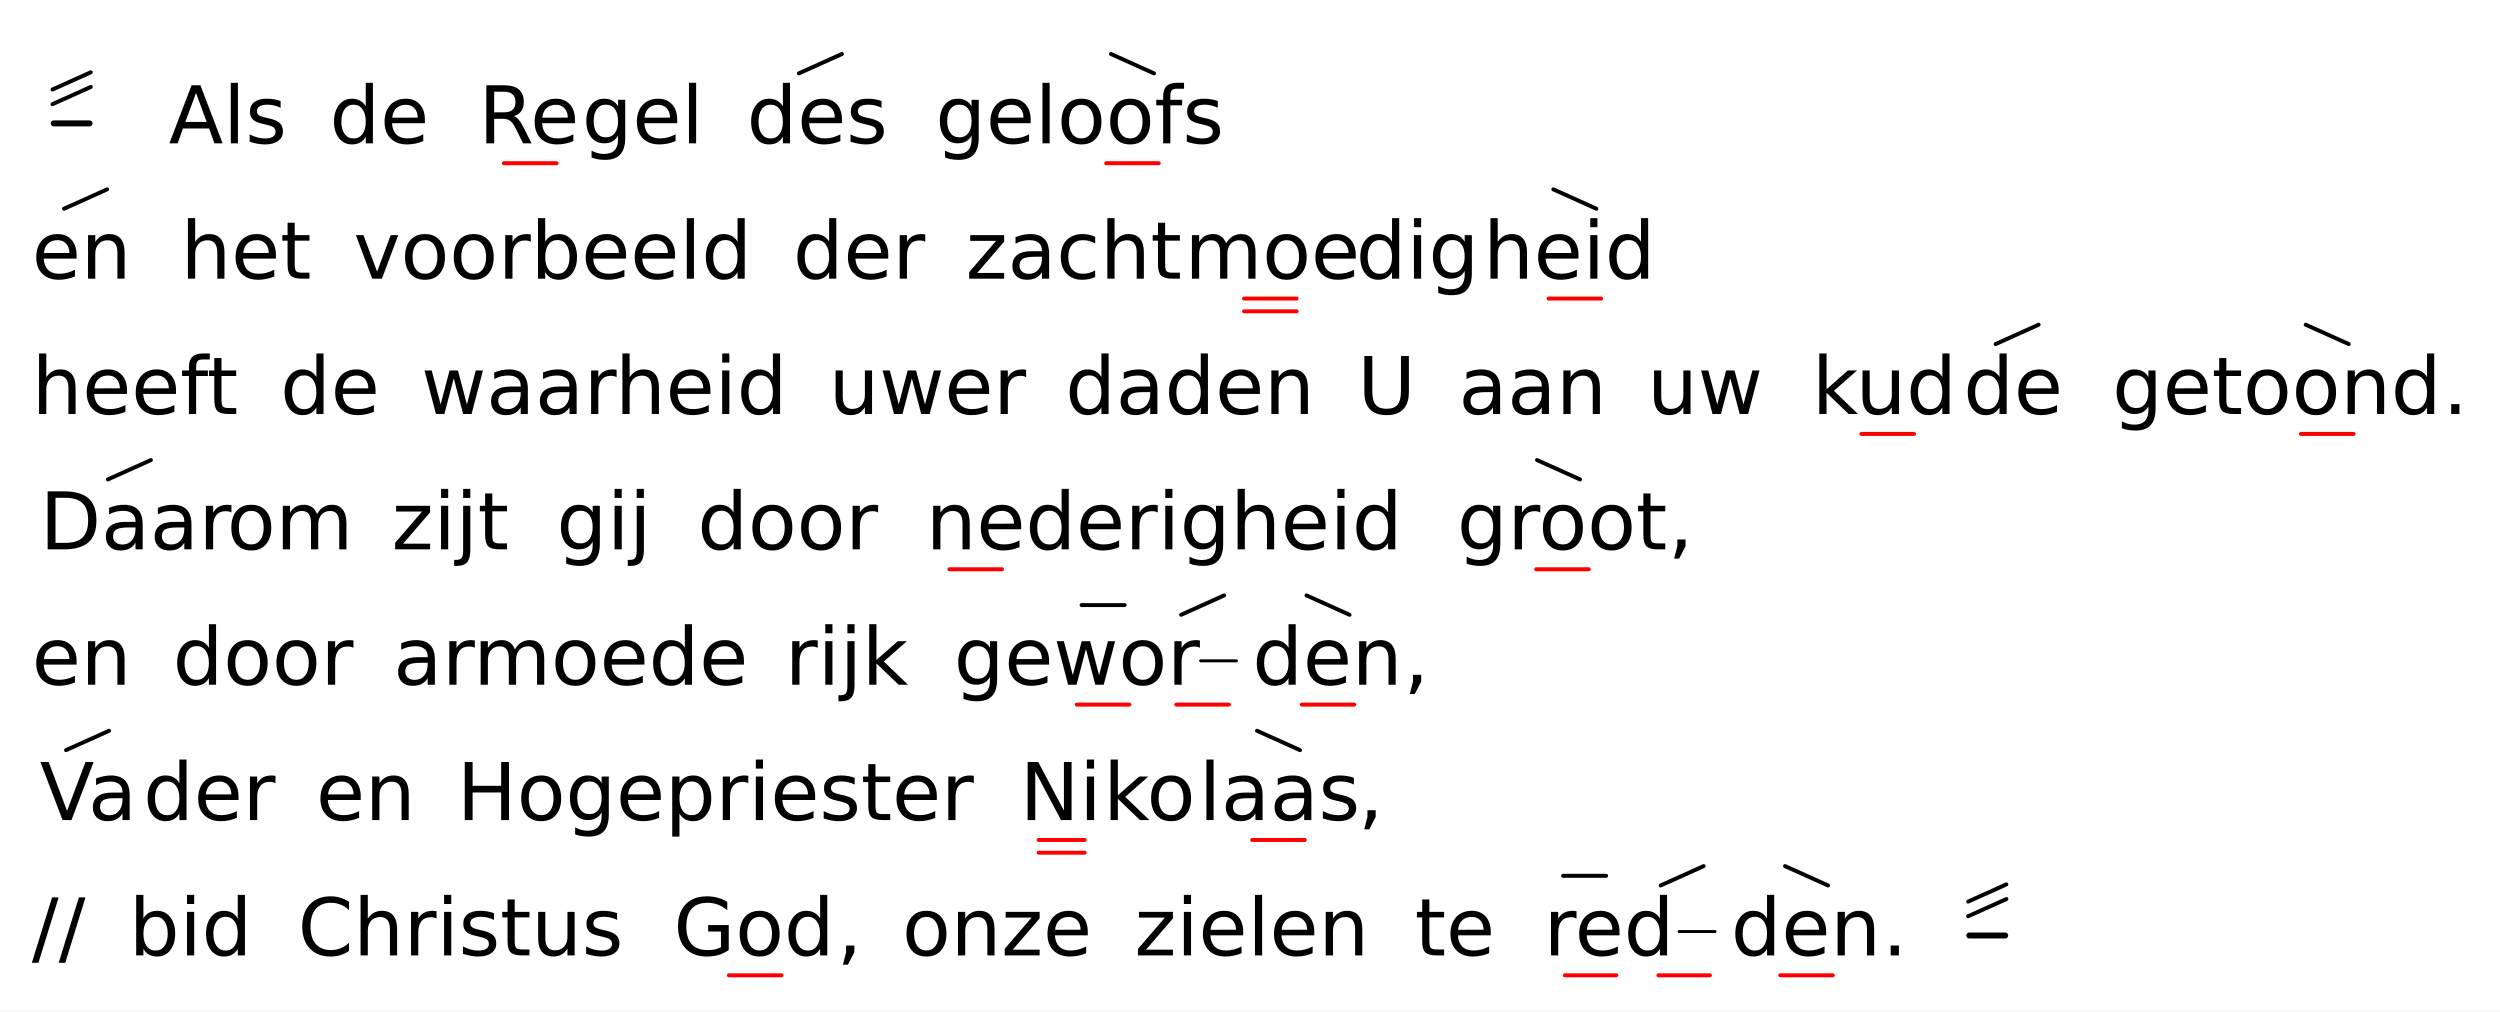
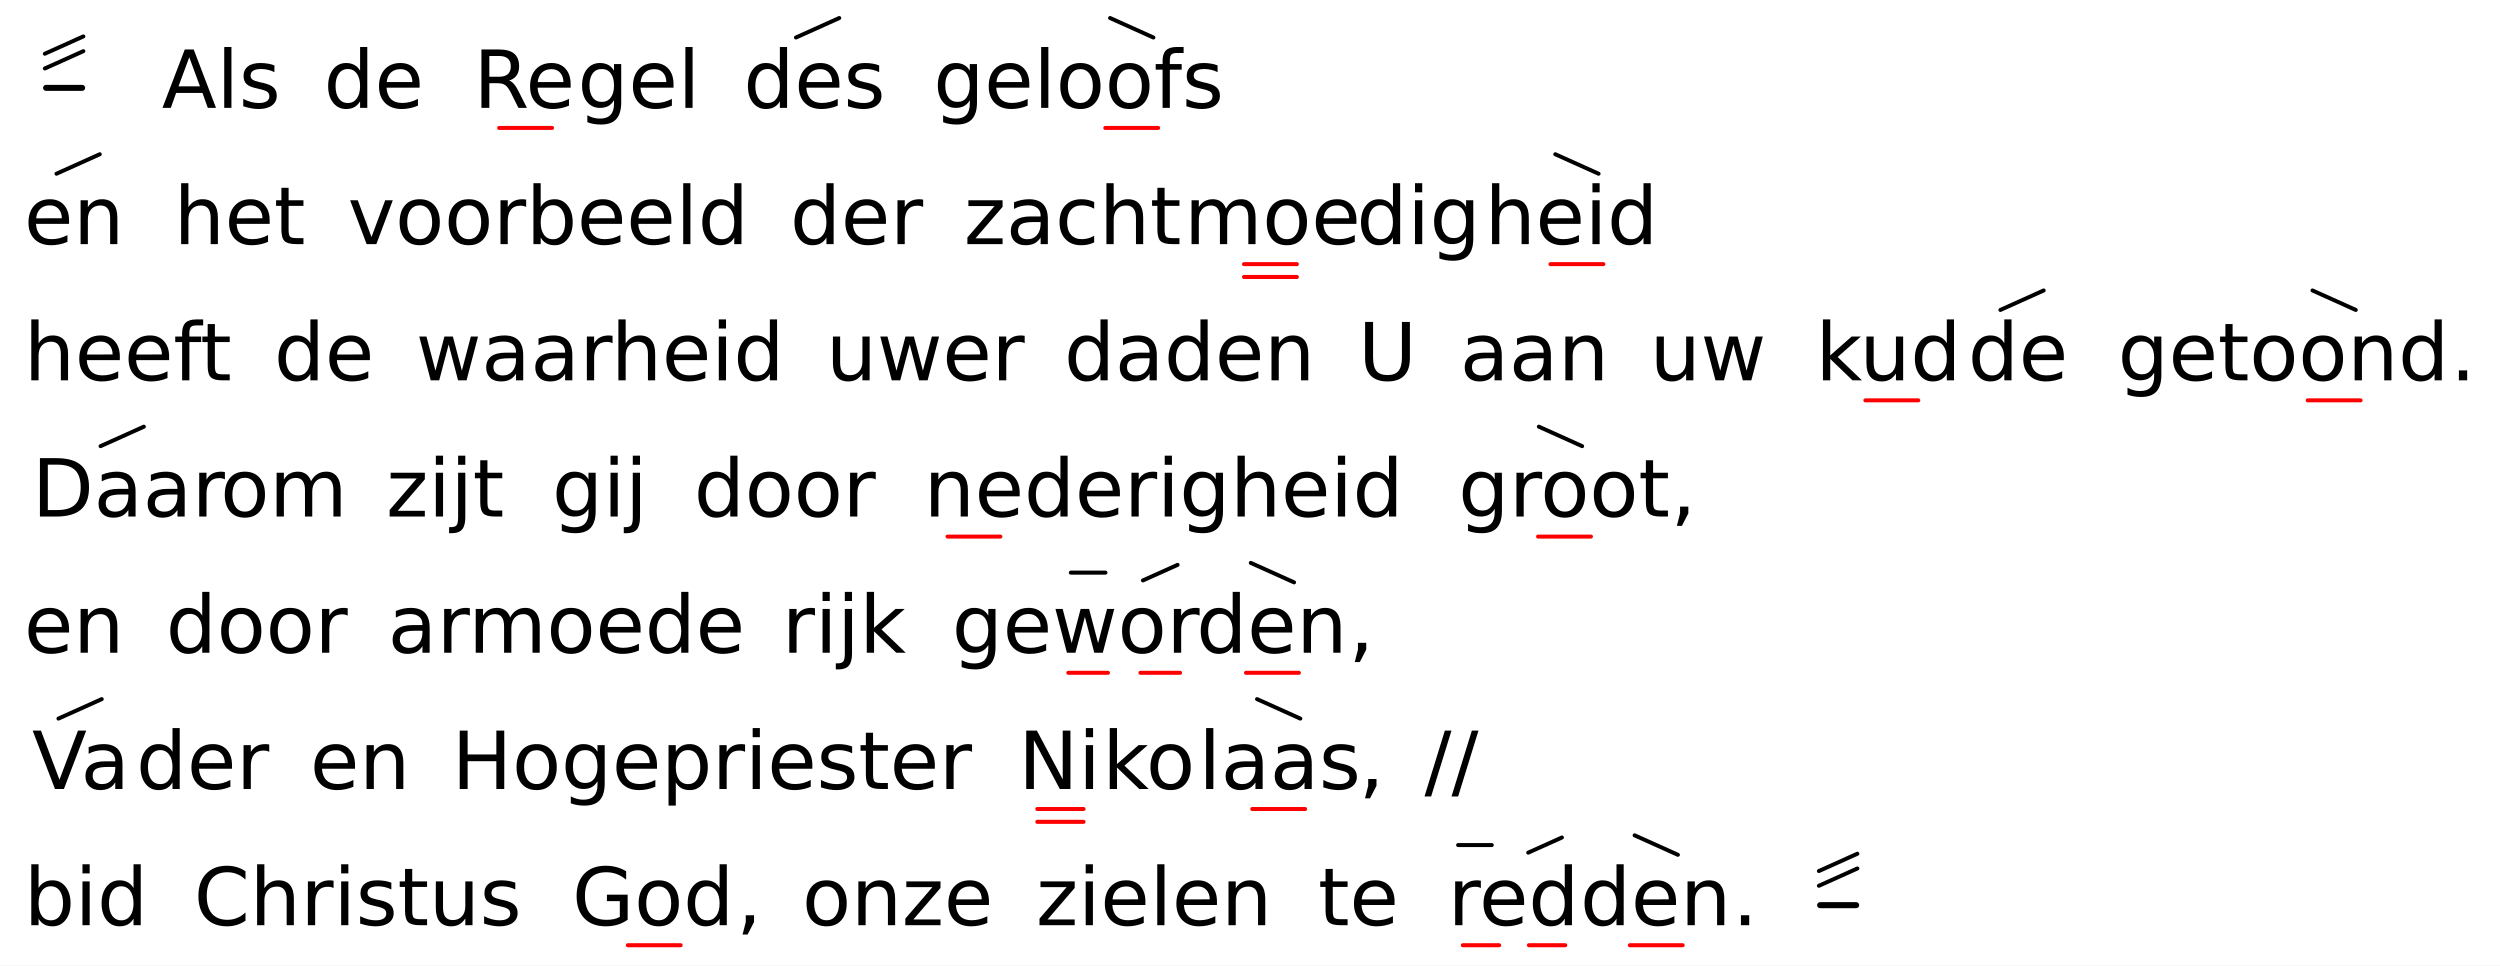
- <svg xmlns="http://www.w3.org/2000/svg" class="vsa-svg" width="628" height="254" viewBox="0 0 628 254">
+ <svg xmlns="http://www.w3.org/2000/svg" class="vsa-svg" width="624" height="241" viewBox="0 0 624 241">
  <rect width="100%" height="100%" fill="white" />
-   <g class="vsa-score">
-     <g class="vsa-line" data-vsa-line="1">
-       <g class="vsa-unit vsa-pitch-marker" data-vsa-unit="1">
-         <g class="vsa-pitch-marker-upper-glyph vsa-upper-glyphs">
-           <line class="vsa-glyph vsa-upper-glyph vsa-glyph-rise" x1="13.20" y1="26.16" x2="22.80" y2="21.84" stroke="black" stroke-width="1.00" stroke-linecap="round" />
-           <line class="vsa-glyph vsa-upper-glyph vsa-glyph-rise" x1="13.20" y1="22.48" x2="22.80" y2="18.16" stroke="black" stroke-width="1.00" stroke-linecap="round" />
-         </g>
-         <line class="vsa-pitch-marker-dash" x1="13.50" y1="31.00" x2="22.50" y2="31.00" stroke="black" stroke-width="1.50" stroke-linecap="round" />
-       </g>
-       <g class="vsa-unit vsa-unit-text" data-vsa-unit="3">
-         <text class="vsa-text vsa-free-text" x="42.40" y="36.00" xml:space="preserve" font-family="DejaVu Sans" font-size="20.00">Als</text>
-       </g>
-       <g class="vsa-unit vsa-unit-text" data-vsa-unit="5">
-         <text class="vsa-text vsa-free-text" x="82.80" y="36.00" xml:space="preserve" font-family="DejaVu Sans" font-size="20.00">de</text>
-       </g>
-       <g class="vsa-unit vsa-unit-scope" data-vsa-unit="7">
-         <text class="vsa-text vsa-sung-text" x="120.20" y="36.00" xml:space="preserve" font-family="DejaVu Sans" font-size="20.00">Re</text>
-         <g class="vsa-glyph-group vsa-upper-glyphs">
- </g>
-         <g class="vsa-glyph-group vsa-lower-glyphs">
-           <line class="vsa-glyph vsa-lower-glyph vsa-glyph-length" x1="126.59" y1="41.00" x2="139.79" y2="41.00" stroke="red" stroke-width="1.00" stroke-linecap="round" />
-         </g>
-       </g>
-       <g class="vsa-unit vsa-unit-text" data-vsa-unit="8">
-         <text class="vsa-text vsa-free-text" x="146.18" y="36.00" xml:space="preserve" font-family="DejaVu Sans" font-size="20.00">gel</text>
-       </g>
-       <g class="vsa-unit vsa-unit-scope" data-vsa-unit="10">
-         <text class="vsa-text vsa-sung-text" x="187.58" y="36.00" xml:space="preserve" font-family="DejaVu Sans" font-size="20.00">des</text>
-         <g class="vsa-glyph-group vsa-upper-glyphs">
-           <line class="vsa-glyph vsa-upper-glyph vsa-glyph-rise" x1="200.68" y1="18.43" x2="211.48" y2="13.57" stroke="black" stroke-width="1.00" stroke-linecap="round" />
-         </g>
-         <g class="vsa-glyph-group vsa-lower-glyphs">
- </g>
-       </g>
-       <g class="vsa-unit vsa-unit-text" data-vsa-unit="12">
-         <text class="vsa-text vsa-free-text" x="234.98" y="36.00" xml:space="preserve" font-family="DejaVu Sans" font-size="20.00">ge</text>
-       </g>
-       <g class="vsa-unit vsa-unit-scope" data-vsa-unit="13">
-         <text class="vsa-text vsa-sung-text" x="259.98" y="36.00" xml:space="preserve" font-family="DejaVu Sans" font-size="20.00">loofs</text>
-         <g class="vsa-glyph-group vsa-upper-glyphs">
-           <line class="vsa-glyph vsa-upper-glyph vsa-glyph-fall" x1="279.08" y1="13.57" x2="289.88" y2="18.43" stroke="black" stroke-width="1.00" stroke-linecap="round" />
-         </g>
-         <g class="vsa-glyph-group vsa-lower-glyphs">
-           <line class="vsa-glyph vsa-lower-glyph vsa-glyph-length" x1="277.88" y1="41.00" x2="291.08" y2="41.00" stroke="red" stroke-width="1.00" stroke-linecap="round" />
-         </g>
-       </g>
-     </g>
-     <g class="vsa-line" data-vsa-line="2">
-       <g class="vsa-unit vsa-unit-scope" data-vsa-unit="1">
-         <text class="vsa-text vsa-sung-text" x="8.00" y="70.00" xml:space="preserve" font-family="DejaVu Sans" font-size="20.00">en</text>
-         <g class="vsa-glyph-group vsa-upper-glyphs">
-           <line class="vsa-glyph vsa-upper-glyph vsa-glyph-rise" x1="16.10" y1="52.43" x2="26.90" y2="47.57" stroke="black" stroke-width="1.00" stroke-linecap="round" />
-         </g>
-         <g class="vsa-glyph-group vsa-lower-glyphs">
- </g>
-       </g>
-       <g class="vsa-unit vsa-unit-text" data-vsa-unit="3">
-         <text class="vsa-text vsa-free-text" x="45.40" y="70.00" xml:space="preserve" font-family="DejaVu Sans" font-size="20.00">het</text>
-       </g>
-       <g class="vsa-unit vsa-unit-text" data-vsa-unit="5">
-         <text class="vsa-text vsa-free-text" x="88.80" y="70.00" xml:space="preserve" font-family="DejaVu Sans" font-size="20.00">voorbeeld</text>
-       </g>
-       <g class="vsa-unit vsa-unit-text" data-vsa-unit="7">
-         <text class="vsa-text vsa-free-text" x="199.20" y="70.00" xml:space="preserve" font-family="DejaVu Sans" font-size="20.00">der</text>
-       </g>
-       <g class="vsa-unit vsa-unit-text" data-vsa-unit="9">
-         <text class="vsa-text vsa-free-text" x="242.60" y="70.00" xml:space="preserve" font-family="DejaVu Sans" font-size="20.00">zacht</text>
-       </g>
-       <g class="vsa-unit vsa-unit-scope" data-vsa-unit="10">
-         <text class="vsa-text vsa-sung-text" x="297.60" y="70.00" xml:space="preserve" font-family="DejaVu Sans" font-size="20.00">moe</text>
-         <g class="vsa-glyph-group vsa-upper-glyphs">
- </g>
-         <g class="vsa-glyph-group vsa-lower-glyphs">
-           <line class="vsa-glyph vsa-lower-glyph vsa-glyph-length" x1="312.50" y1="75.00" x2="325.70" y2="75.00" stroke="red" stroke-width="1.00" stroke-linecap="round" />
-           <line class="vsa-glyph vsa-lower-glyph vsa-glyph-length" x1="312.50" y1="78.20" x2="325.70" y2="78.20" stroke="red" stroke-width="1.00" stroke-linecap="round" />
-         </g>
-       </g>
-       <g class="vsa-unit vsa-unit-text" data-vsa-unit="11">
-         <text class="vsa-text vsa-free-text" x="340.60" y="70.00" xml:space="preserve" font-family="DejaVu Sans" font-size="20.00">dig</text>
-       </g>
-       <g class="vsa-unit vsa-unit-scope" data-vsa-unit="12">
-         <text class="vsa-text vsa-sung-text" x="372.60" y="70.00" xml:space="preserve" font-family="DejaVu Sans" font-size="20.00">heid</text>
-         <g class="vsa-glyph-group vsa-upper-glyphs">
-           <line class="vsa-glyph vsa-upper-glyph vsa-glyph-fall" x1="390.20" y1="47.57" x2="401.00" y2="52.43" stroke="black" stroke-width="1.00" stroke-linecap="round" />
-         </g>
-         <g class="vsa-glyph-group vsa-lower-glyphs">
-           <line class="vsa-glyph vsa-lower-glyph vsa-glyph-length" x1="389.00" y1="75.00" x2="402.20" y2="75.00" stroke="red" stroke-width="1.00" stroke-linecap="round" />
-         </g>
-       </g>
-     </g>
-     <g class="vsa-line" data-vsa-line="3">
-       <g class="vsa-unit vsa-unit-text" data-vsa-unit="1">
-         <text class="vsa-text vsa-free-text" x="8.00" y="104.00" xml:space="preserve" font-family="DejaVu Sans" font-size="20.00">heeft</text>
-       </g>
-       <g class="vsa-unit vsa-unit-text" data-vsa-unit="3">
-         <text class="vsa-text vsa-free-text" x="70.40" y="104.00" xml:space="preserve" font-family="DejaVu Sans" font-size="20.00">de</text>
-       </g>
-       <g class="vsa-unit vsa-unit-text" data-vsa-unit="5">
-         <text class="vsa-text vsa-free-text" x="105.80" y="104.00" xml:space="preserve" font-family="DejaVu Sans" font-size="20.00">waarheid</text>
-       </g>
-       <g class="vsa-unit vsa-unit-text" data-vsa-unit="7">
-         <text class="vsa-text vsa-free-text" x="208.20" y="104.00" xml:space="preserve" font-family="DejaVu Sans" font-size="20.00">uwer</text>
-       </g>
-       <g class="vsa-unit vsa-unit-text" data-vsa-unit="9">
-         <text class="vsa-text vsa-free-text" x="267.60" y="104.00" xml:space="preserve" font-family="DejaVu Sans" font-size="20.00">daden</text>
-       </g>
-       <g class="vsa-unit vsa-unit-text" data-vsa-unit="11">
-         <text class="vsa-text vsa-free-text" x="341.00" y="104.00" xml:space="preserve" font-family="DejaVu Sans" font-size="20.00">U</text>
-       </g>
-       <g class="vsa-unit vsa-unit-text" data-vsa-unit="13">
-         <text class="vsa-text vsa-free-text" x="366.40" y="104.00" xml:space="preserve" font-family="DejaVu Sans" font-size="20.00">aan</text>
-       </g>
-       <g class="vsa-unit vsa-unit-text" data-vsa-unit="15">
-         <text class="vsa-text vsa-free-text" x="413.80" y="104.00" xml:space="preserve" font-family="DejaVu Sans" font-size="20.00">uw</text>
-       </g>
-       <g class="vsa-unit vsa-unit-scope" data-vsa-unit="17">
-         <text class="vsa-text vsa-sung-text" x="455.20" y="104.00" xml:space="preserve" font-family="DejaVu Sans" font-size="20.00">kud</text>
-         <g class="vsa-glyph-group vsa-upper-glyphs">
- </g>
-         <g class="vsa-glyph-group vsa-lower-glyphs">
-           <line class="vsa-glyph vsa-lower-glyph vsa-glyph-length" x1="467.60" y1="109.00" x2="480.80" y2="109.00" stroke="red" stroke-width="1.00" stroke-linecap="round" />
-         </g>
-       </g>
-       <g class="vsa-unit vsa-unit-scope" data-vsa-unit="18">
-         <text class="vsa-text vsa-sung-text" x="493.20" y="104.00" xml:space="preserve" font-family="DejaVu Sans" font-size="20.00">de</text>
-         <g class="vsa-glyph-group vsa-upper-glyphs">
-           <line class="vsa-glyph vsa-upper-glyph vsa-glyph-rise" x1="501.30" y1="86.43" x2="512.10" y2="81.57" stroke="black" stroke-width="1.00" stroke-linecap="round" />
-         </g>
-         <g class="vsa-glyph-group vsa-lower-glyphs">
- </g>
-       </g>
-       <g class="vsa-unit vsa-unit-text" data-vsa-unit="20">
-         <text class="vsa-text vsa-free-text" x="530.60" y="104.00" xml:space="preserve" font-family="DejaVu Sans" font-size="20.00">ge</text>
-       </g>
-       <g class="vsa-unit vsa-unit-scope" data-vsa-unit="21">
-         <text class="vsa-text vsa-sung-text" x="555.60" y="104.00" xml:space="preserve" font-family="DejaVu Sans" font-size="20.00">toond</text>
-         <g class="vsa-glyph-group vsa-upper-glyphs">
-           <line class="vsa-glyph vsa-upper-glyph vsa-glyph-fall" x1="579.20" y1="81.57" x2="590.00" y2="86.43" stroke="black" stroke-width="1.00" stroke-linecap="round" />
-         </g>
-         <g class="vsa-glyph-group vsa-lower-glyphs">
-           <line class="vsa-glyph vsa-lower-glyph vsa-glyph-length" x1="578.00" y1="109.00" x2="591.20" y2="109.00" stroke="red" stroke-width="1.00" stroke-linecap="round" />
-         </g>
-       </g>
-       <g class="vsa-unit vsa-unit-text" data-vsa-unit="22">
-         <text class="vsa-text vsa-free-text" x="613.60" y="104.00" xml:space="preserve" font-family="DejaVu Sans" font-size="20.00">.</text>
-       </g>
-     </g>
-     <g class="vsa-line" data-vsa-line="4">
-       <g class="vsa-unit vsa-unit-scope" data-vsa-unit="1">
-         <text class="vsa-text vsa-sung-text" x="10.00" y="138.00" xml:space="preserve" font-family="DejaVu Sans" font-size="20.00">Daar</text>
-         <g class="vsa-glyph-group vsa-upper-glyphs">
-           <line class="vsa-glyph vsa-upper-glyph vsa-glyph-rise" x1="27.10" y1="120.43" x2="37.90" y2="115.57" stroke="black" stroke-width="1.00" stroke-linecap="round" />
-         </g>
-         <g class="vsa-glyph-group vsa-lower-glyphs">
- </g>
-       </g>
-       <g class="vsa-unit vsa-unit-text" data-vsa-unit="2">
-         <text class="vsa-text vsa-free-text" x="57.00" y="138.00" xml:space="preserve" font-family="DejaVu Sans" font-size="20.00">om</text>
-       </g>
-       <g class="vsa-unit vsa-unit-text" data-vsa-unit="4">
-         <text class="vsa-text vsa-free-text" x="98.40" y="138.00" xml:space="preserve" font-family="DejaVu Sans" font-size="20.00">zijt</text>
-       </g>
-       <g class="vsa-unit vsa-unit-text" data-vsa-unit="6">
-         <text class="vsa-text vsa-free-text" x="139.80" y="138.00" xml:space="preserve" font-family="DejaVu Sans" font-size="20.00">gij</text>
-       </g>
-       <g class="vsa-unit vsa-unit-text" data-vsa-unit="8">
-         <text class="vsa-text vsa-free-text" x="175.20" y="138.00" xml:space="preserve" font-family="DejaVu Sans" font-size="20.00">door</text>
-       </g>
-       <g class="vsa-unit vsa-unit-scope" data-vsa-unit="10">
-         <text class="vsa-text vsa-sung-text" x="232.60" y="138.00" xml:space="preserve" font-family="DejaVu Sans" font-size="20.00">ne</text>
-         <g class="vsa-glyph-group vsa-upper-glyphs">
- </g>
-         <g class="vsa-glyph-group vsa-lower-glyphs">
-           <line class="vsa-glyph vsa-lower-glyph vsa-glyph-length" x1="238.50" y1="143.00" x2="251.70" y2="143.00" stroke="red" stroke-width="1.00" stroke-linecap="round" />
-         </g>
-       </g>
-       <g class="vsa-unit vsa-unit-text" data-vsa-unit="11">
-         <text class="vsa-text vsa-free-text" x="257.60" y="138.00" xml:space="preserve" font-family="DejaVu Sans" font-size="20.00">derigheid</text>
-       </g>
-       <g class="vsa-unit vsa-unit-scope" data-vsa-unit="13">
-         <text class="vsa-text vsa-sung-text" x="366.00" y="138.00" xml:space="preserve" font-family="DejaVu Sans" font-size="20.00">groot</text>
-         <g class="vsa-glyph-group vsa-upper-glyphs">
-           <line class="vsa-glyph vsa-upper-glyph vsa-glyph-fall" x1="386.10" y1="115.57" x2="396.90" y2="120.43" stroke="black" stroke-width="1.00" stroke-linecap="round" />
-         </g>
-         <g class="vsa-glyph-group vsa-lower-glyphs">
-           <line class="vsa-glyph vsa-lower-glyph vsa-glyph-length" x1="385.90" y1="143.00" x2="399.10" y2="143.00" stroke="red" stroke-width="1.00" stroke-linecap="round" />
-         </g>
-       </g>
-       <g class="vsa-unit vsa-unit-text" data-vsa-unit="14">
-         <text class="vsa-text vsa-free-text" x="419.00" y="138.00" xml:space="preserve" font-family="DejaVu Sans" font-size="20.00">,</text>
-       </g>
-     </g>
-     <g class="vsa-line" data-vsa-line="5">
-       <g class="vsa-unit vsa-unit-text" data-vsa-unit="1">
-         <text class="vsa-text vsa-free-text" x="8.00" y="172.00" xml:space="preserve" font-family="DejaVu Sans" font-size="20.00">en</text>
-       </g>
-       <g class="vsa-unit vsa-unit-text" data-vsa-unit="3">
-         <text class="vsa-text vsa-free-text" x="43.40" y="172.00" xml:space="preserve" font-family="DejaVu Sans" font-size="20.00">door</text>
-       </g>
-       <g class="vsa-unit vsa-unit-text" data-vsa-unit="5">
-         <text class="vsa-text vsa-free-text" x="98.80" y="172.00" xml:space="preserve" font-family="DejaVu Sans" font-size="20.00">armoede</text>
-       </g>
-       <g class="vsa-unit vsa-unit-text" data-vsa-unit="7">
-         <text class="vsa-text vsa-free-text" x="197.20" y="172.00" xml:space="preserve" font-family="DejaVu Sans" font-size="20.00">rijk</text>
-       </g>
-       <g class="vsa-unit vsa-unit-text" data-vsa-unit="9">
-         <text class="vsa-text vsa-free-text" x="239.60" y="172.00" xml:space="preserve" font-family="DejaVu Sans" font-size="20.00">ge</text>
-       </g>
-       <g class="vsa-unit vsa-unit-scope" data-vsa-unit="10">
-         <text class="vsa-text vsa-sung-text" x="264.60" y="172.00" xml:space="preserve" font-family="DejaVu Sans" font-size="20.00">wor</text>
-         <line class="vsa-filler-line" x1="301.60" y1="166.00" x2="310.60" y2="166.00" stroke="black" stroke-width="0.75" stroke-linecap="round" />
-         <g class="vsa-glyph-group vsa-upper-glyphs">
-           <line class="vsa-glyph vsa-upper-glyph vsa-glyph-flat" x1="271.70" y1="152.00" x2="282.50" y2="152.00" stroke="black" stroke-width="1.00" stroke-linecap="round" />
-           <line class="vsa-glyph vsa-upper-glyph vsa-glyph-rise" x1="296.70" y1="154.43" x2="307.50" y2="149.57" stroke="black" stroke-width="1.00" stroke-linecap="round" />
-         </g>
-         <g class="vsa-glyph-group vsa-lower-glyphs">
-           <line class="vsa-glyph vsa-lower-glyph vsa-glyph-length" x1="270.50" y1="177.00" x2="283.70" y2="177.00" stroke="red" stroke-width="1.00" stroke-linecap="round" />
-           <line class="vsa-glyph vsa-lower-glyph vsa-glyph-length" x1="295.50" y1="177.00" x2="308.70" y2="177.00" stroke="red" stroke-width="1.00" stroke-linecap="round" />
-         </g>
-       </g>
-       <g class="vsa-unit vsa-unit-scope" data-vsa-unit="11">
-         <text class="vsa-text vsa-sung-text" x="314.60" y="172.00" xml:space="preserve" font-family="DejaVu Sans" font-size="20.00">den</text>
-         <g class="vsa-glyph-group vsa-upper-glyphs">
-           <line class="vsa-glyph vsa-upper-glyph vsa-glyph-fall" x1="328.20" y1="149.57" x2="339.00" y2="154.43" stroke="black" stroke-width="1.00" stroke-linecap="round" />
-         </g>
-         <g class="vsa-glyph-group vsa-lower-glyphs">
-           <line class="vsa-glyph vsa-lower-glyph vsa-glyph-length" x1="327.00" y1="177.00" x2="340.20" y2="177.00" stroke="red" stroke-width="1.00" stroke-linecap="round" />
-         </g>
-       </g>
-       <g class="vsa-unit vsa-unit-text" data-vsa-unit="12">
-         <text class="vsa-text vsa-free-text" x="352.60" y="172.00" xml:space="preserve" font-family="DejaVu Sans" font-size="20.00">,</text>
-       </g>
-     </g>
-     <g class="vsa-line" data-vsa-line="6">
-       <g class="vsa-unit vsa-unit-scope" data-vsa-unit="1">
-         <text class="vsa-text vsa-sung-text" x="10.00" y="206.00" xml:space="preserve" font-family="DejaVu Sans" font-size="20.00">Va</text>
-         <g class="vsa-glyph-group vsa-upper-glyphs">
-           <line class="vsa-glyph vsa-upper-glyph vsa-glyph-rise" x1="16.59" y1="188.43" x2="27.39" y2="183.57" stroke="black" stroke-width="1.00" stroke-linecap="round" />
-         </g>
-         <g class="vsa-glyph-group vsa-lower-glyphs">
- </g>
-       </g>
-       <g class="vsa-unit vsa-unit-text" data-vsa-unit="2">
-         <text class="vsa-text vsa-free-text" x="35.98" y="206.00" xml:space="preserve" font-family="DejaVu Sans" font-size="20.00">der</text>
-       </g>
-       <g class="vsa-unit vsa-unit-text" data-vsa-unit="4">
-         <text class="vsa-text vsa-free-text" x="79.38" y="206.00" xml:space="preserve" font-family="DejaVu Sans" font-size="20.00">en</text>
-       </g>
-       <g class="vsa-unit vsa-unit-text" data-vsa-unit="6">
-         <text class="vsa-text vsa-free-text" x="114.78" y="206.00" xml:space="preserve" font-family="DejaVu Sans" font-size="20.00">Hogepriester</text>
-       </g>
-       <g class="vsa-unit vsa-unit-scope" data-vsa-unit="8">
-         <text class="vsa-text vsa-sung-text" x="256.18" y="206.00" xml:space="preserve" font-family="DejaVu Sans" font-size="20.00">Ni</text>
-         <g class="vsa-glyph-group vsa-upper-glyphs">
- </g>
-         <g class="vsa-glyph-group vsa-lower-glyphs">
-           <line class="vsa-glyph vsa-lower-glyph vsa-glyph-length" x1="260.91" y1="211.00" x2="272.46" y2="211.00" stroke="red" stroke-width="1.00" stroke-linecap="round" />
-           <line class="vsa-glyph vsa-lower-glyph vsa-glyph-length" x1="260.91" y1="214.20" x2="272.46" y2="214.20" stroke="red" stroke-width="1.00" stroke-linecap="round" />
-         </g>
-       </g>
-       <g class="vsa-unit vsa-unit-text" data-vsa-unit="9">
-         <text class="vsa-text vsa-free-text" x="277.18" y="206.00" xml:space="preserve" font-family="DejaVu Sans" font-size="20.00">ko</text>
-       </g>
-       <g class="vsa-unit vsa-unit-scope" data-vsa-unit="10">
-         <text class="vsa-text vsa-sung-text" x="301.16" y="206.00" xml:space="preserve" font-family="DejaVu Sans" font-size="20.00">laas</text>
-         <g class="vsa-glyph-group vsa-upper-glyphs">
-           <line class="vsa-glyph vsa-upper-glyph vsa-glyph-fall" x1="315.76" y1="183.57" x2="326.56" y2="188.43" stroke="black" stroke-width="1.00" stroke-linecap="round" />
-         </g>
-         <g class="vsa-glyph-group vsa-lower-glyphs">
-           <line class="vsa-glyph vsa-lower-glyph vsa-glyph-length" x1="314.56" y1="211.00" x2="327.76" y2="211.00" stroke="red" stroke-width="1.00" stroke-linecap="round" />
-         </g>
-       </g>
-       <g class="vsa-unit vsa-unit-text" data-vsa-unit="11">
-         <text class="vsa-text vsa-free-text" x="341.16" y="206.00" xml:space="preserve" font-family="DejaVu Sans" font-size="20.00">,</text>
-       </g>
-     </g>
-     <g class="vsa-line" data-vsa-line="7">
-       <g class="vsa-unit vsa-unit-text" data-vsa-unit="1">
-         <text class="vsa-text vsa-free-text" x="8.00" y="240.00" xml:space="preserve" font-family="DejaVu Sans" font-size="20.00">//</text>
-       </g>
-       <g class="vsa-unit vsa-unit-text" data-vsa-unit="3">
-         <text class="vsa-text vsa-free-text" x="32.40" y="240.00" xml:space="preserve" font-family="DejaVu Sans" font-size="20.00">bid</text>
-       </g>
-       <g class="vsa-unit vsa-unit-text" data-vsa-unit="5">
-         <text class="vsa-text vsa-free-text" x="74.80" y="240.00" xml:space="preserve" font-family="DejaVu Sans" font-size="20.00">Christus</text>
-       </g>
-       <g class="vsa-unit vsa-unit-scope" data-vsa-unit="7">
-         <text class="vsa-text vsa-sung-text" x="169.20" y="240.00" xml:space="preserve" font-family="DejaVu Sans" font-size="20.00">God</text>
-         <g class="vsa-glyph-group vsa-upper-glyphs">
- </g>
-         <g class="vsa-glyph-group vsa-lower-glyphs">
-           <line class="vsa-glyph vsa-lower-glyph vsa-glyph-length" x1="183.10" y1="245.00" x2="196.30" y2="245.00" stroke="red" stroke-width="1.00" stroke-linecap="round" />
-         </g>
-       </g>
-       <g class="vsa-unit vsa-unit-text" data-vsa-unit="8">
-         <text class="vsa-text vsa-free-text" x="210.20" y="240.00" xml:space="preserve" font-family="DejaVu Sans" font-size="20.00">,</text>
-       </g>
-       <g class="vsa-unit vsa-unit-text" data-vsa-unit="10">
-         <text class="vsa-text vsa-free-text" x="226.60" y="240.00" xml:space="preserve" font-family="DejaVu Sans" font-size="20.00">onze</text>
-       </g>
-       <g class="vsa-unit vsa-unit-text" data-vsa-unit="12">
-         <text class="vsa-text vsa-free-text" x="285.00" y="240.00" xml:space="preserve" font-family="DejaVu Sans" font-size="20.00">zielen</text>
-       </g>
-       <g class="vsa-unit vsa-unit-text" data-vsa-unit="14">
-         <text class="vsa-text vsa-free-text" x="355.40" y="240.00" xml:space="preserve" font-family="DejaVu Sans" font-size="20.00">te</text>
-       </g>
-       <g class="vsa-unit vsa-unit-scope" data-vsa-unit="16">
-         <text class="vsa-text vsa-sung-text" x="387.80" y="240.00" xml:space="preserve" font-family="DejaVu Sans" font-size="20.00">red</text>
-         <line class="vsa-filler-line" x1="421.80" y1="234.00" x2="430.80" y2="234.00" stroke="black" stroke-width="0.75" stroke-linecap="round" />
-         <g class="vsa-glyph-group vsa-upper-glyphs">
-           <line class="vsa-glyph vsa-upper-glyph vsa-glyph-flat" x1="392.65" y1="220.00" x2="403.45" y2="220.00" stroke="black" stroke-width="1.00" stroke-linecap="round" />
-           <line class="vsa-glyph vsa-upper-glyph vsa-glyph-rise" x1="417.15" y1="222.43" x2="427.95" y2="217.57" stroke="black" stroke-width="1.00" stroke-linecap="round" />
-         </g>
-         <g class="vsa-glyph-group vsa-lower-glyphs">
-           <line class="vsa-glyph vsa-lower-glyph vsa-glyph-length" x1="393.09" y1="245.00" x2="406.01" y2="245.00" stroke="red" stroke-width="1.00" stroke-linecap="round" />
-           <line class="vsa-glyph vsa-lower-glyph vsa-glyph-length" x1="416.59" y1="245.00" x2="429.51" y2="245.00" stroke="red" stroke-width="1.00" stroke-linecap="round" />
-         </g>
-       </g>
-       <g class="vsa-unit vsa-unit-scope" data-vsa-unit="17">
-         <text class="vsa-text vsa-sung-text" x="434.80" y="240.00" xml:space="preserve" font-family="DejaVu Sans" font-size="20.00">den</text>
-         <g class="vsa-glyph-group vsa-upper-glyphs">
-           <line class="vsa-glyph vsa-upper-glyph vsa-glyph-fall" x1="448.40" y1="217.57" x2="459.20" y2="222.43" stroke="black" stroke-width="1.00" stroke-linecap="round" />
-         </g>
-         <g class="vsa-glyph-group vsa-lower-glyphs">
-           <line class="vsa-glyph vsa-lower-glyph vsa-glyph-length" x1="447.20" y1="245.00" x2="460.40" y2="245.00" stroke="red" stroke-width="1.00" stroke-linecap="round" />
-         </g>
-       </g>
-       <g class="vsa-unit vsa-unit-text" data-vsa-unit="18">
-         <text class="vsa-text vsa-free-text" x="472.80" y="240.00" xml:space="preserve" font-family="DejaVu Sans" font-size="20.00">.</text>
-       </g>
-       <g class="vsa-unit vsa-pitch-marker" data-vsa-unit="20">
-         <g class="vsa-pitch-marker-upper-glyph vsa-upper-glyphs">
-           <line class="vsa-glyph vsa-upper-glyph vsa-glyph-rise" x1="494.40" y1="230.16" x2="504.00" y2="225.84" stroke="black" stroke-width="1.00" stroke-linecap="round" />
-           <line class="vsa-glyph vsa-upper-glyph vsa-glyph-rise" x1="494.40" y1="226.48" x2="504.00" y2="222.16" stroke="black" stroke-width="1.00" stroke-linecap="round" />
-         </g>
-         <line class="vsa-pitch-marker-dash" x1="494.70" y1="235.00" x2="503.70" y2="235.00" stroke="black" stroke-width="1.50" stroke-linecap="round" />
+   <g class="vsa-trim" transform="translate(-2.00 -9.07)">
+     <g class="vsa-score">
+       <g class="vsa-line" data-vsa-line="1">
+         <g class="vsa-unit vsa-pitch-marker" data-vsa-unit="1">
+           <g class="vsa-pitch-marker-upper-glyph vsa-upper-glyphs">
+             <line class="vsa-glyph vsa-upper-glyph vsa-glyph-rise" x1="13.20" y1="26.16" x2="22.80" y2="21.84" stroke="black" stroke-width="1.00" stroke-linecap="round" />
+             <line class="vsa-glyph vsa-upper-glyph vsa-glyph-rise" x1="13.20" y1="22.48" x2="22.80" y2="18.16" stroke="black" stroke-width="1.00" stroke-linecap="round" />
+           </g>
+           <line class="vsa-pitch-marker-dash" x1="13.50" y1="31.00" x2="22.50" y2="31.00" stroke="black" stroke-width="1.50" stroke-linecap="round" />
+         </g>
+         <g class="vsa-unit vsa-unit-text" data-vsa-unit="3">
+           <text class="vsa-text vsa-free-text" x="42.40" y="36.00" xml:space="preserve" font-family="DejaVu Sans" font-size="20.00">Als</text>
+         </g>
+         <g class="vsa-unit vsa-unit-text" data-vsa-unit="5">
+           <text class="vsa-text vsa-free-text" x="82.80" y="36.00" xml:space="preserve" font-family="DejaVu Sans" font-size="20.00">de</text>
+         </g>
+         <g class="vsa-unit vsa-unit-scope" data-vsa-unit="7">
+           <text class="vsa-text vsa-sung-text" x="120.20" y="36.00" xml:space="preserve" font-family="DejaVu Sans" font-size="20.00">Re</text>
+           <g class="vsa-glyph-group vsa-upper-glyphs">
+ </g>
+           <g class="vsa-glyph-group vsa-lower-glyphs">
+             <line class="vsa-glyph vsa-lower-glyph vsa-glyph-length" x1="126.59" y1="41.00" x2="139.79" y2="41.00" stroke="red" stroke-width="1.00" stroke-linecap="round" />
+           </g>
+         </g>
+         <g class="vsa-unit vsa-unit-text" data-vsa-unit="8">
+           <text class="vsa-text vsa-free-text" x="146.18" y="36.00" xml:space="preserve" font-family="DejaVu Sans" font-size="20.00">gel</text>
+         </g>
+         <g class="vsa-unit vsa-unit-scope" data-vsa-unit="10">
+           <text class="vsa-text vsa-sung-text" x="187.58" y="36.00" xml:space="preserve" font-family="DejaVu Sans" font-size="20.00">des</text>
+           <g class="vsa-glyph-group vsa-upper-glyphs">
+             <line class="vsa-glyph vsa-upper-glyph vsa-glyph-rise" x1="200.68" y1="18.43" x2="211.48" y2="13.57" stroke="black" stroke-width="1.00" stroke-linecap="round" />
+           </g>
+           <g class="vsa-glyph-group vsa-lower-glyphs">
+ </g>
+         </g>
+         <g class="vsa-unit vsa-unit-text" data-vsa-unit="12">
+           <text class="vsa-text vsa-free-text" x="234.98" y="36.00" xml:space="preserve" font-family="DejaVu Sans" font-size="20.00">ge</text>
+         </g>
+         <g class="vsa-unit vsa-unit-scope" data-vsa-unit="13">
+           <text class="vsa-text vsa-sung-text" x="259.98" y="36.00" xml:space="preserve" font-family="DejaVu Sans" font-size="20.00">loofs</text>
+           <g class="vsa-glyph-group vsa-upper-glyphs">
+             <line class="vsa-glyph vsa-upper-glyph vsa-glyph-fall" x1="279.08" y1="13.57" x2="289.88" y2="18.43" stroke="black" stroke-width="1.00" stroke-linecap="round" />
+           </g>
+           <g class="vsa-glyph-group vsa-lower-glyphs">
+             <line class="vsa-glyph vsa-lower-glyph vsa-glyph-length" x1="277.88" y1="41.00" x2="291.08" y2="41.00" stroke="red" stroke-width="1.00" stroke-linecap="round" />
+           </g>
+         </g>
+       </g>
+       <g class="vsa-line" data-vsa-line="2">
+         <g class="vsa-unit vsa-unit-scope" data-vsa-unit="1">
+           <text class="vsa-text vsa-sung-text" x="8.00" y="70.00" xml:space="preserve" font-family="DejaVu Sans" font-size="20.00">en</text>
+           <g class="vsa-glyph-group vsa-upper-glyphs">
+             <line class="vsa-glyph vsa-upper-glyph vsa-glyph-rise" x1="16.10" y1="52.43" x2="26.90" y2="47.57" stroke="black" stroke-width="1.00" stroke-linecap="round" />
+           </g>
+           <g class="vsa-glyph-group vsa-lower-glyphs">
+ </g>
+         </g>
+         <g class="vsa-unit vsa-unit-text" data-vsa-unit="3">
+           <text class="vsa-text vsa-free-text" x="45.40" y="70.00" xml:space="preserve" font-family="DejaVu Sans" font-size="20.00">het</text>
+         </g>
+         <g class="vsa-unit vsa-unit-text" data-vsa-unit="5">
+           <text class="vsa-text vsa-free-text" x="88.80" y="70.00" xml:space="preserve" font-family="DejaVu Sans" font-size="20.00">voorbeeld</text>
+         </g>
+         <g class="vsa-unit vsa-unit-text" data-vsa-unit="7">
+           <text class="vsa-text vsa-free-text" x="199.20" y="70.00" xml:space="preserve" font-family="DejaVu Sans" font-size="20.00">der</text>
+         </g>
+         <g class="vsa-unit vsa-unit-text" data-vsa-unit="9">
+           <text class="vsa-text vsa-free-text" x="242.60" y="70.00" xml:space="preserve" font-family="DejaVu Sans" font-size="20.00">zacht</text>
+         </g>
+         <g class="vsa-unit vsa-unit-scope" data-vsa-unit="10">
+           <text class="vsa-text vsa-sung-text" x="297.60" y="70.00" xml:space="preserve" font-family="DejaVu Sans" font-size="20.00">moe</text>
+           <g class="vsa-glyph-group vsa-upper-glyphs">
+ </g>
+           <g class="vsa-glyph-group vsa-lower-glyphs">
+             <line class="vsa-glyph vsa-lower-glyph vsa-glyph-length" x1="312.50" y1="75.00" x2="325.70" y2="75.00" stroke="red" stroke-width="1.00" stroke-linecap="round" />
+             <line class="vsa-glyph vsa-lower-glyph vsa-glyph-length" x1="312.50" y1="78.20" x2="325.70" y2="78.20" stroke="red" stroke-width="1.00" stroke-linecap="round" />
+           </g>
+         </g>
+         <g class="vsa-unit vsa-unit-text" data-vsa-unit="11">
+           <text class="vsa-text vsa-free-text" x="340.60" y="70.00" xml:space="preserve" font-family="DejaVu Sans" font-size="20.00">dig</text>
+         </g>
+         <g class="vsa-unit vsa-unit-scope" data-vsa-unit="12">
+           <text class="vsa-text vsa-sung-text" x="372.60" y="70.00" xml:space="preserve" font-family="DejaVu Sans" font-size="20.00">heid</text>
+           <g class="vsa-glyph-group vsa-upper-glyphs">
+             <line class="vsa-glyph vsa-upper-glyph vsa-glyph-fall" x1="390.20" y1="47.57" x2="401.00" y2="52.43" stroke="black" stroke-width="1.00" stroke-linecap="round" />
+           </g>
+           <g class="vsa-glyph-group vsa-lower-glyphs">
+             <line class="vsa-glyph vsa-lower-glyph vsa-glyph-length" x1="389.00" y1="75.00" x2="402.20" y2="75.00" stroke="red" stroke-width="1.00" stroke-linecap="round" />
+           </g>
+         </g>
+       </g>
+       <g class="vsa-line" data-vsa-line="3">
+         <g class="vsa-unit vsa-unit-text" data-vsa-unit="1">
+           <text class="vsa-text vsa-free-text" x="8.00" y="104.00" xml:space="preserve" font-family="DejaVu Sans" font-size="20.00">heeft</text>
+         </g>
+         <g class="vsa-unit vsa-unit-text" data-vsa-unit="3">
+           <text class="vsa-text vsa-free-text" x="70.40" y="104.00" xml:space="preserve" font-family="DejaVu Sans" font-size="20.00">de</text>
+         </g>
+         <g class="vsa-unit vsa-unit-text" data-vsa-unit="5">
+           <text class="vsa-text vsa-free-text" x="105.80" y="104.00" xml:space="preserve" font-family="DejaVu Sans" font-size="20.00">waarheid</text>
+         </g>
+         <g class="vsa-unit vsa-unit-text" data-vsa-unit="7">
+           <text class="vsa-text vsa-free-text" x="208.20" y="104.00" xml:space="preserve" font-family="DejaVu Sans" font-size="20.00">uwer</text>
+         </g>
+         <g class="vsa-unit vsa-unit-text" data-vsa-unit="9">
+           <text class="vsa-text vsa-free-text" x="267.60" y="104.00" xml:space="preserve" font-family="DejaVu Sans" font-size="20.00">daden</text>
+         </g>
+         <g class="vsa-unit vsa-unit-text" data-vsa-unit="11">
+           <text class="vsa-text vsa-free-text" x="341.00" y="104.00" xml:space="preserve" font-family="DejaVu Sans" font-size="20.00">U</text>
+         </g>
+         <g class="vsa-unit vsa-unit-text" data-vsa-unit="13">
+           <text class="vsa-text vsa-free-text" x="366.40" y="104.00" xml:space="preserve" font-family="DejaVu Sans" font-size="20.00">aan</text>
+         </g>
+         <g class="vsa-unit vsa-unit-text" data-vsa-unit="15">
+           <text class="vsa-text vsa-free-text" x="413.80" y="104.00" xml:space="preserve" font-family="DejaVu Sans" font-size="20.00">uw</text>
+         </g>
+         <g class="vsa-unit vsa-unit-scope" data-vsa-unit="17">
+           <text class="vsa-text vsa-sung-text" x="455.20" y="104.00" xml:space="preserve" font-family="DejaVu Sans" font-size="20.00">kud</text>
+           <g class="vsa-glyph-group vsa-upper-glyphs">
+ </g>
+           <g class="vsa-glyph-group vsa-lower-glyphs">
+             <line class="vsa-glyph vsa-lower-glyph vsa-glyph-length" x1="467.60" y1="109.00" x2="480.80" y2="109.00" stroke="red" stroke-width="1.00" stroke-linecap="round" />
+           </g>
+         </g>
+         <g class="vsa-unit vsa-unit-scope" data-vsa-unit="18">
+           <text class="vsa-text vsa-sung-text" x="493.20" y="104.00" xml:space="preserve" font-family="DejaVu Sans" font-size="20.00">de</text>
+           <g class="vsa-glyph-group vsa-upper-glyphs">
+             <line class="vsa-glyph vsa-upper-glyph vsa-glyph-rise" x1="501.30" y1="86.43" x2="512.10" y2="81.57" stroke="black" stroke-width="1.00" stroke-linecap="round" />
+           </g>
+           <g class="vsa-glyph-group vsa-lower-glyphs">
+ </g>
+         </g>
+         <g class="vsa-unit vsa-unit-text" data-vsa-unit="20">
+           <text class="vsa-text vsa-free-text" x="530.60" y="104.00" xml:space="preserve" font-family="DejaVu Sans" font-size="20.00">ge</text>
+         </g>
+         <g class="vsa-unit vsa-unit-scope" data-vsa-unit="21">
+           <text class="vsa-text vsa-sung-text" x="555.60" y="104.00" xml:space="preserve" font-family="DejaVu Sans" font-size="20.00">toond</text>
+           <g class="vsa-glyph-group vsa-upper-glyphs">
+             <line class="vsa-glyph vsa-upper-glyph vsa-glyph-fall" x1="579.20" y1="81.57" x2="590.00" y2="86.43" stroke="black" stroke-width="1.00" stroke-linecap="round" />
+           </g>
+           <g class="vsa-glyph-group vsa-lower-glyphs">
+             <line class="vsa-glyph vsa-lower-glyph vsa-glyph-length" x1="578.00" y1="109.00" x2="591.20" y2="109.00" stroke="red" stroke-width="1.00" stroke-linecap="round" />
+           </g>
+         </g>
+         <g class="vsa-unit vsa-unit-text" data-vsa-unit="22">
+           <text class="vsa-text vsa-free-text" x="613.60" y="104.00" xml:space="preserve" font-family="DejaVu Sans" font-size="20.00">.</text>
+         </g>
+       </g>
+       <g class="vsa-line" data-vsa-line="4">
+         <g class="vsa-unit vsa-unit-scope" data-vsa-unit="1">
+           <text class="vsa-text vsa-sung-text" x="10.00" y="138.00" xml:space="preserve" font-family="DejaVu Sans" font-size="20.00">Daar</text>
+           <g class="vsa-glyph-group vsa-upper-glyphs">
+             <line class="vsa-glyph vsa-upper-glyph vsa-glyph-rise" x1="27.10" y1="120.43" x2="37.90" y2="115.57" stroke="black" stroke-width="1.00" stroke-linecap="round" />
+           </g>
+           <g class="vsa-glyph-group vsa-lower-glyphs">
+ </g>
+         </g>
+         <g class="vsa-unit vsa-unit-text" data-vsa-unit="2">
+           <text class="vsa-text vsa-free-text" x="57.00" y="138.00" xml:space="preserve" font-family="DejaVu Sans" font-size="20.00">om</text>
+         </g>
+         <g class="vsa-unit vsa-unit-text" data-vsa-unit="4">
+           <text class="vsa-text vsa-free-text" x="98.40" y="138.00" xml:space="preserve" font-family="DejaVu Sans" font-size="20.00">zijt</text>
+         </g>
+         <g class="vsa-unit vsa-unit-text" data-vsa-unit="6">
+           <text class="vsa-text vsa-free-text" x="139.80" y="138.00" xml:space="preserve" font-family="DejaVu Sans" font-size="20.00">gij</text>
+         </g>
+         <g class="vsa-unit vsa-unit-text" data-vsa-unit="8">
+           <text class="vsa-text vsa-free-text" x="175.20" y="138.00" xml:space="preserve" font-family="DejaVu Sans" font-size="20.00">door</text>
+         </g>
+         <g class="vsa-unit vsa-unit-scope" data-vsa-unit="10">
+           <text class="vsa-text vsa-sung-text" x="232.60" y="138.00" xml:space="preserve" font-family="DejaVu Sans" font-size="20.00">ne</text>
+           <g class="vsa-glyph-group vsa-upper-glyphs">
+ </g>
+           <g class="vsa-glyph-group vsa-lower-glyphs">
+             <line class="vsa-glyph vsa-lower-glyph vsa-glyph-length" x1="238.50" y1="143.00" x2="251.70" y2="143.00" stroke="red" stroke-width="1.00" stroke-linecap="round" />
+           </g>
+         </g>
+         <g class="vsa-unit vsa-unit-text" data-vsa-unit="11">
+           <text class="vsa-text vsa-free-text" x="257.60" y="138.00" xml:space="preserve" font-family="DejaVu Sans" font-size="20.00">derigheid</text>
+         </g>
+         <g class="vsa-unit vsa-unit-scope" data-vsa-unit="13">
+           <text class="vsa-text vsa-sung-text" x="366.00" y="138.00" xml:space="preserve" font-family="DejaVu Sans" font-size="20.00">groot</text>
+           <g class="vsa-glyph-group vsa-upper-glyphs">
+             <line class="vsa-glyph vsa-upper-glyph vsa-glyph-fall" x1="386.10" y1="115.57" x2="396.90" y2="120.43" stroke="black" stroke-width="1.00" stroke-linecap="round" />
+           </g>
+           <g class="vsa-glyph-group vsa-lower-glyphs">
+             <line class="vsa-glyph vsa-lower-glyph vsa-glyph-length" x1="385.90" y1="143.00" x2="399.10" y2="143.00" stroke="red" stroke-width="1.00" stroke-linecap="round" />
+           </g>
+         </g>
+         <g class="vsa-unit vsa-unit-text" data-vsa-unit="14">
+           <text class="vsa-text vsa-free-text" x="419.00" y="138.00" xml:space="preserve" font-family="DejaVu Sans" font-size="20.00">,</text>
+         </g>
+       </g>
+       <g class="vsa-line" data-vsa-line="5">
+         <g class="vsa-unit vsa-unit-text" data-vsa-unit="1">
+           <text class="vsa-text vsa-free-text" x="8.00" y="172.00" xml:space="preserve" font-family="DejaVu Sans" font-size="20.00">en</text>
+         </g>
+         <g class="vsa-unit vsa-unit-text" data-vsa-unit="3">
+           <text class="vsa-text vsa-free-text" x="43.40" y="172.00" xml:space="preserve" font-family="DejaVu Sans" font-size="20.00">door</text>
+         </g>
+         <g class="vsa-unit vsa-unit-text" data-vsa-unit="5">
+           <text class="vsa-text vsa-free-text" x="98.80" y="172.00" xml:space="preserve" font-family="DejaVu Sans" font-size="20.00">armoede</text>
+         </g>
+         <g class="vsa-unit vsa-unit-text" data-vsa-unit="7">
+           <text class="vsa-text vsa-free-text" x="197.20" y="172.00" xml:space="preserve" font-family="DejaVu Sans" font-size="20.00">rijk</text>
+         </g>
+         <g class="vsa-unit vsa-unit-text" data-vsa-unit="9">
+           <text class="vsa-text vsa-free-text" x="239.60" y="172.00" xml:space="preserve" font-family="DejaVu Sans" font-size="20.00">ge</text>
+         </g>
+         <g class="vsa-unit vsa-unit-scope" data-vsa-unit="10">
+           <text class="vsa-text vsa-sung-text" x="264.60" y="172.00" xml:space="preserve" font-family="DejaVu Sans" font-size="20.00">wor</text>
+           <g class="vsa-glyph-group vsa-upper-glyphs">
+             <line class="vsa-glyph vsa-upper-glyph vsa-glyph-flat" x1="269.28" y1="152.00" x2="277.92" y2="152.00" stroke="black" stroke-width="1.00" stroke-linecap="round" />
+             <line class="vsa-glyph vsa-upper-glyph vsa-glyph-rise" x1="287.28" y1="153.94" x2="295.92" y2="150.06" stroke="black" stroke-width="1.00" stroke-linecap="round" />
+           </g>
+           <g class="vsa-glyph-group vsa-lower-glyphs">
+             <line class="vsa-glyph vsa-lower-glyph vsa-glyph-length" x1="268.65" y1="177.00" x2="278.55" y2="177.00" stroke="red" stroke-width="1.00" stroke-linecap="round" />
+             <line class="vsa-glyph vsa-lower-glyph vsa-glyph-length" x1="286.65" y1="177.00" x2="296.55" y2="177.00" stroke="red" stroke-width="1.00" stroke-linecap="round" />
+           </g>
+         </g>
+         <g class="vsa-unit vsa-unit-scope" data-vsa-unit="11">
+           <text class="vsa-text vsa-sung-text" x="300.60" y="172.00" xml:space="preserve" font-family="DejaVu Sans" font-size="20.00">den</text>
+           <g class="vsa-glyph-group vsa-upper-glyphs">
+             <line class="vsa-glyph vsa-upper-glyph vsa-glyph-fall" x1="314.20" y1="149.57" x2="325.00" y2="154.43" stroke="black" stroke-width="1.00" stroke-linecap="round" />
+           </g>
+           <g class="vsa-glyph-group vsa-lower-glyphs">
+             <line class="vsa-glyph vsa-lower-glyph vsa-glyph-length" x1="313.00" y1="177.00" x2="326.20" y2="177.00" stroke="red" stroke-width="1.00" stroke-linecap="round" />
+           </g>
+         </g>
+         <g class="vsa-unit vsa-unit-text" data-vsa-unit="12">
+           <text class="vsa-text vsa-free-text" x="338.60" y="172.00" xml:space="preserve" font-family="DejaVu Sans" font-size="20.00">,</text>
+         </g>
+       </g>
+       <g class="vsa-line" data-vsa-line="6">
+         <g class="vsa-unit vsa-unit-scope" data-vsa-unit="1">
+           <text class="vsa-text vsa-sung-text" x="10.00" y="206.00" xml:space="preserve" font-family="DejaVu Sans" font-size="20.00">Va</text>
+           <g class="vsa-glyph-group vsa-upper-glyphs">
+             <line class="vsa-glyph vsa-upper-glyph vsa-glyph-rise" x1="16.59" y1="188.43" x2="27.39" y2="183.57" stroke="black" stroke-width="1.00" stroke-linecap="round" />
+           </g>
+           <g class="vsa-glyph-group vsa-lower-glyphs">
+ </g>
+         </g>
+         <g class="vsa-unit vsa-unit-text" data-vsa-unit="2">
+           <text class="vsa-text vsa-free-text" x="35.98" y="206.00" xml:space="preserve" font-family="DejaVu Sans" font-size="20.00">der</text>
+         </g>
+         <g class="vsa-unit vsa-unit-text" data-vsa-unit="4">
+           <text class="vsa-text vsa-free-text" x="79.38" y="206.00" xml:space="preserve" font-family="DejaVu Sans" font-size="20.00">en</text>
+         </g>
+         <g class="vsa-unit vsa-unit-text" data-vsa-unit="6">
+           <text class="vsa-text vsa-free-text" x="114.78" y="206.00" xml:space="preserve" font-family="DejaVu Sans" font-size="20.00">Hogepriester</text>
+         </g>
+         <g class="vsa-unit vsa-unit-scope" data-vsa-unit="8">
+           <text class="vsa-text vsa-sung-text" x="256.18" y="206.00" xml:space="preserve" font-family="DejaVu Sans" font-size="20.00">Ni</text>
+           <g class="vsa-glyph-group vsa-upper-glyphs">
+ </g>
+           <g class="vsa-glyph-group vsa-lower-glyphs">
+             <line class="vsa-glyph vsa-lower-glyph vsa-glyph-length" x1="260.91" y1="211.00" x2="272.46" y2="211.00" stroke="red" stroke-width="1.00" stroke-linecap="round" />
+             <line class="vsa-glyph vsa-lower-glyph vsa-glyph-length" x1="260.91" y1="214.20" x2="272.46" y2="214.20" stroke="red" stroke-width="1.00" stroke-linecap="round" />
+           </g>
+         </g>
+         <g class="vsa-unit vsa-unit-text" data-vsa-unit="9">
+           <text class="vsa-text vsa-free-text" x="277.18" y="206.00" xml:space="preserve" font-family="DejaVu Sans" font-size="20.00">ko</text>
+         </g>
+         <g class="vsa-unit vsa-unit-scope" data-vsa-unit="10">
+           <text class="vsa-text vsa-sung-text" x="301.16" y="206.00" xml:space="preserve" font-family="DejaVu Sans" font-size="20.00">laas</text>
+           <g class="vsa-glyph-group vsa-upper-glyphs">
+             <line class="vsa-glyph vsa-upper-glyph vsa-glyph-fall" x1="315.76" y1="183.57" x2="326.56" y2="188.43" stroke="black" stroke-width="1.00" stroke-linecap="round" />
+           </g>
+           <g class="vsa-glyph-group vsa-lower-glyphs">
+             <line class="vsa-glyph vsa-lower-glyph vsa-glyph-length" x1="314.56" y1="211.00" x2="327.76" y2="211.00" stroke="red" stroke-width="1.00" stroke-linecap="round" />
+           </g>
+         </g>
+         <g class="vsa-unit vsa-unit-text" data-vsa-unit="11">
+           <text class="vsa-text vsa-free-text" x="341.16" y="206.00" xml:space="preserve" font-family="DejaVu Sans" font-size="20.00">,</text>
+         </g>
+         <g class="vsa-unit vsa-unit-text" data-vsa-unit="13">
+           <text class="vsa-text vsa-free-text" x="357.56" y="206.00" xml:space="preserve" font-family="DejaVu Sans" font-size="20.00">//</text>
+         </g>
+       </g>
+       <g class="vsa-line" data-vsa-line="7">
+         <g class="vsa-unit vsa-unit-text" data-vsa-unit="1">
+           <text class="vsa-text vsa-free-text" x="8.00" y="240.00" xml:space="preserve" font-family="DejaVu Sans" font-size="20.00">bid</text>
+         </g>
+         <g class="vsa-unit vsa-unit-text" data-vsa-unit="3">
+           <text class="vsa-text vsa-free-text" x="50.40" y="240.00" xml:space="preserve" font-family="DejaVu Sans" font-size="20.00">Christus</text>
+         </g>
+         <g class="vsa-unit vsa-unit-scope" data-vsa-unit="5">
+           <text class="vsa-text vsa-sung-text" x="144.80" y="240.00" xml:space="preserve" font-family="DejaVu Sans" font-size="20.00">God</text>
+           <g class="vsa-glyph-group vsa-upper-glyphs">
+ </g>
+           <g class="vsa-glyph-group vsa-lower-glyphs">
+             <line class="vsa-glyph vsa-lower-glyph vsa-glyph-length" x1="158.70" y1="245.00" x2="171.90" y2="245.00" stroke="red" stroke-width="1.00" stroke-linecap="round" />
+           </g>
+         </g>
+         <g class="vsa-unit vsa-unit-text" data-vsa-unit="6">
+           <text class="vsa-text vsa-free-text" x="185.80" y="240.00" xml:space="preserve" font-family="DejaVu Sans" font-size="20.00">,</text>
+         </g>
+         <g class="vsa-unit vsa-unit-text" data-vsa-unit="8">
+           <text class="vsa-text vsa-free-text" x="202.20" y="240.00" xml:space="preserve" font-family="DejaVu Sans" font-size="20.00">onze</text>
+         </g>
+         <g class="vsa-unit vsa-unit-text" data-vsa-unit="10">
+           <text class="vsa-text vsa-free-text" x="260.60" y="240.00" xml:space="preserve" font-family="DejaVu Sans" font-size="20.00">zielen</text>
+         </g>
+         <g class="vsa-unit vsa-unit-text" data-vsa-unit="12">
+           <text class="vsa-text vsa-free-text" x="331.00" y="240.00" xml:space="preserve" font-family="DejaVu Sans" font-size="20.00">te</text>
+         </g>
+         <g class="vsa-unit vsa-unit-scope" data-vsa-unit="14">
+           <text class="vsa-text vsa-sung-text" x="363.40" y="240.00" xml:space="preserve" font-family="DejaVu Sans" font-size="20.00">red</text>
+           <g class="vsa-glyph-group vsa-upper-glyphs">
+             <line class="vsa-glyph vsa-upper-glyph vsa-glyph-flat" x1="365.95" y1="220.00" x2="374.35" y2="220.00" stroke="black" stroke-width="1.00" stroke-linecap="round" />
+             <line class="vsa-glyph vsa-upper-glyph vsa-glyph-rise" x1="383.45" y1="221.89" x2="391.85" y2="218.11" stroke="black" stroke-width="1.00" stroke-linecap="round" />
+           </g>
+           <g class="vsa-glyph-group vsa-lower-glyphs">
+             <line class="vsa-glyph vsa-lower-glyph vsa-glyph-length" x1="367.11" y1="245.00" x2="376.19" y2="245.00" stroke="red" stroke-width="1.00" stroke-linecap="round" />
+             <line class="vsa-glyph vsa-lower-glyph vsa-glyph-length" x1="383.61" y1="245.00" x2="392.69" y2="245.00" stroke="red" stroke-width="1.00" stroke-linecap="round" />
+           </g>
+         </g>
+         <g class="vsa-unit vsa-unit-scope" data-vsa-unit="15">
+           <text class="vsa-text vsa-sung-text" x="396.40" y="240.00" xml:space="preserve" font-family="DejaVu Sans" font-size="20.00">den</text>
+           <g class="vsa-glyph-group vsa-upper-glyphs">
+             <line class="vsa-glyph vsa-upper-glyph vsa-glyph-fall" x1="410.00" y1="217.57" x2="420.80" y2="222.43" stroke="black" stroke-width="1.00" stroke-linecap="round" />
+           </g>
+           <g class="vsa-glyph-group vsa-lower-glyphs">
+             <line class="vsa-glyph vsa-lower-glyph vsa-glyph-length" x1="408.80" y1="245.00" x2="422.00" y2="245.00" stroke="red" stroke-width="1.00" stroke-linecap="round" />
+           </g>
+         </g>
+         <g class="vsa-unit vsa-unit-text" data-vsa-unit="16">
+           <text class="vsa-text vsa-free-text" x="434.40" y="240.00" xml:space="preserve" font-family="DejaVu Sans" font-size="20.00">.</text>
+         </g>
+         <g class="vsa-unit vsa-pitch-marker" data-vsa-unit="18">
+           <g class="vsa-pitch-marker-upper-glyph vsa-upper-glyphs">
+             <line class="vsa-glyph vsa-upper-glyph vsa-glyph-rise" x1="456.00" y1="230.16" x2="465.60" y2="225.84" stroke="black" stroke-width="1.00" stroke-linecap="round" />
+             <line class="vsa-glyph vsa-upper-glyph vsa-glyph-rise" x1="456.00" y1="226.48" x2="465.60" y2="222.16" stroke="black" stroke-width="1.00" stroke-linecap="round" />
+           </g>
+           <line class="vsa-pitch-marker-dash" x1="456.30" y1="235.00" x2="465.30" y2="235.00" stroke="black" stroke-width="1.50" stroke-linecap="round" />
+         </g>
      </g>
    </g>
  </g>
</svg>
